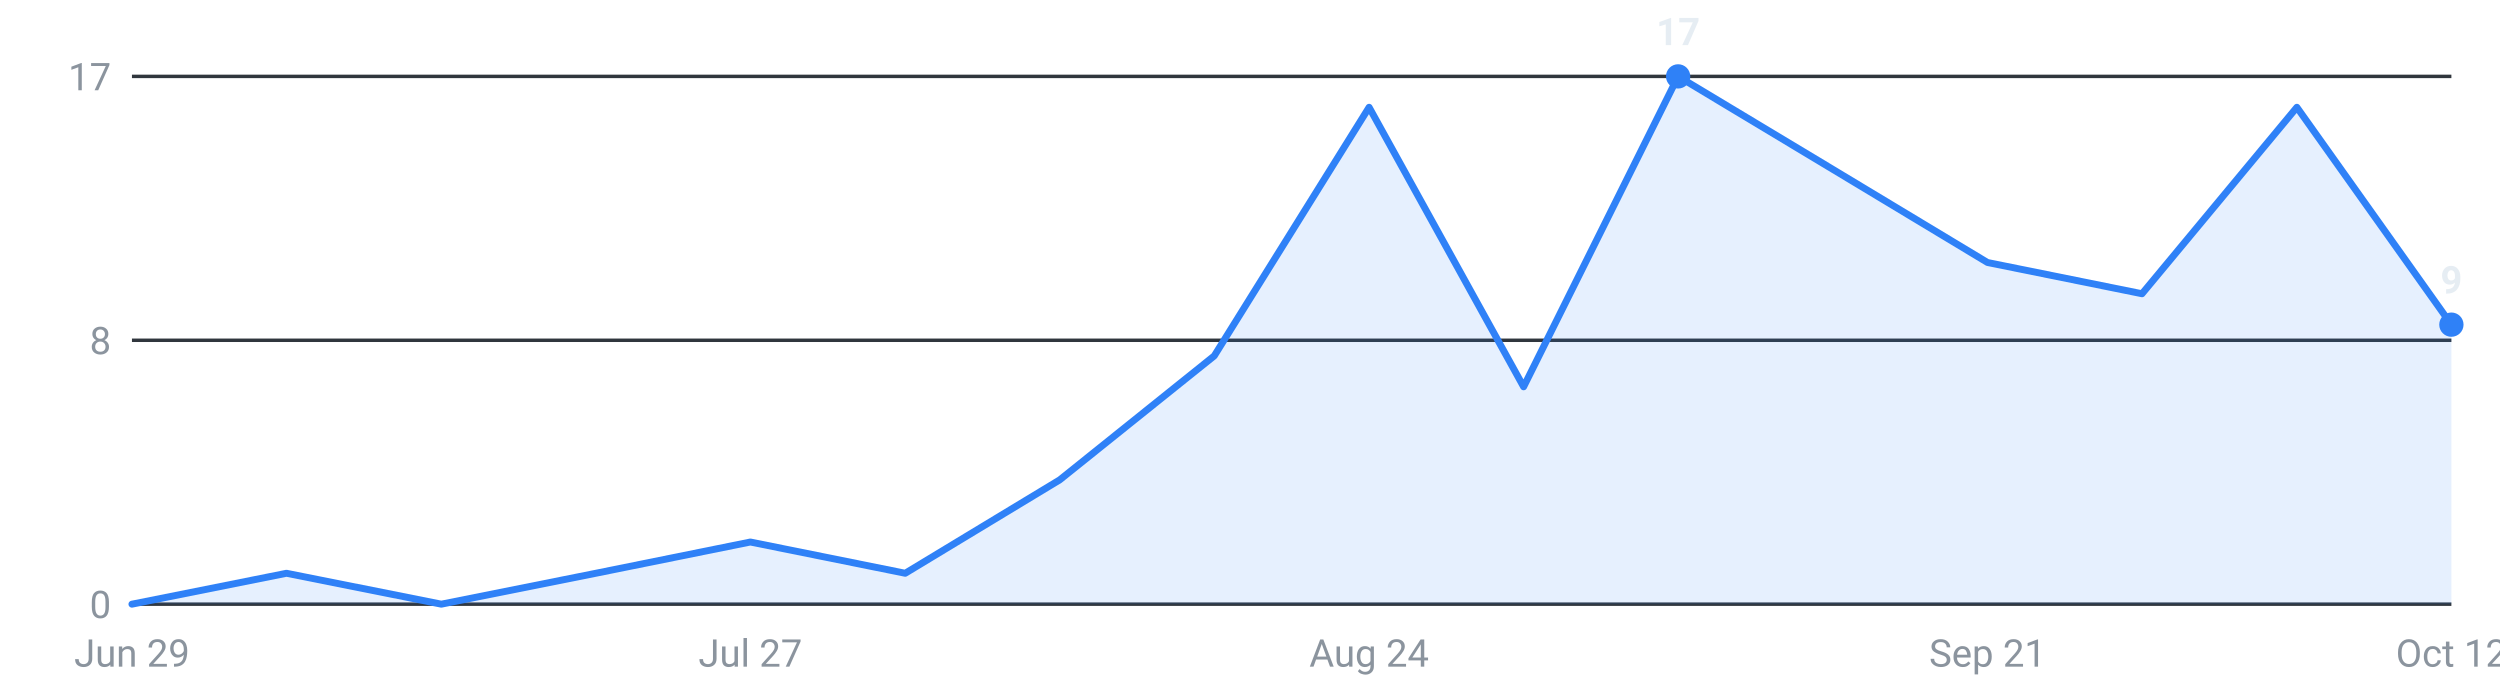
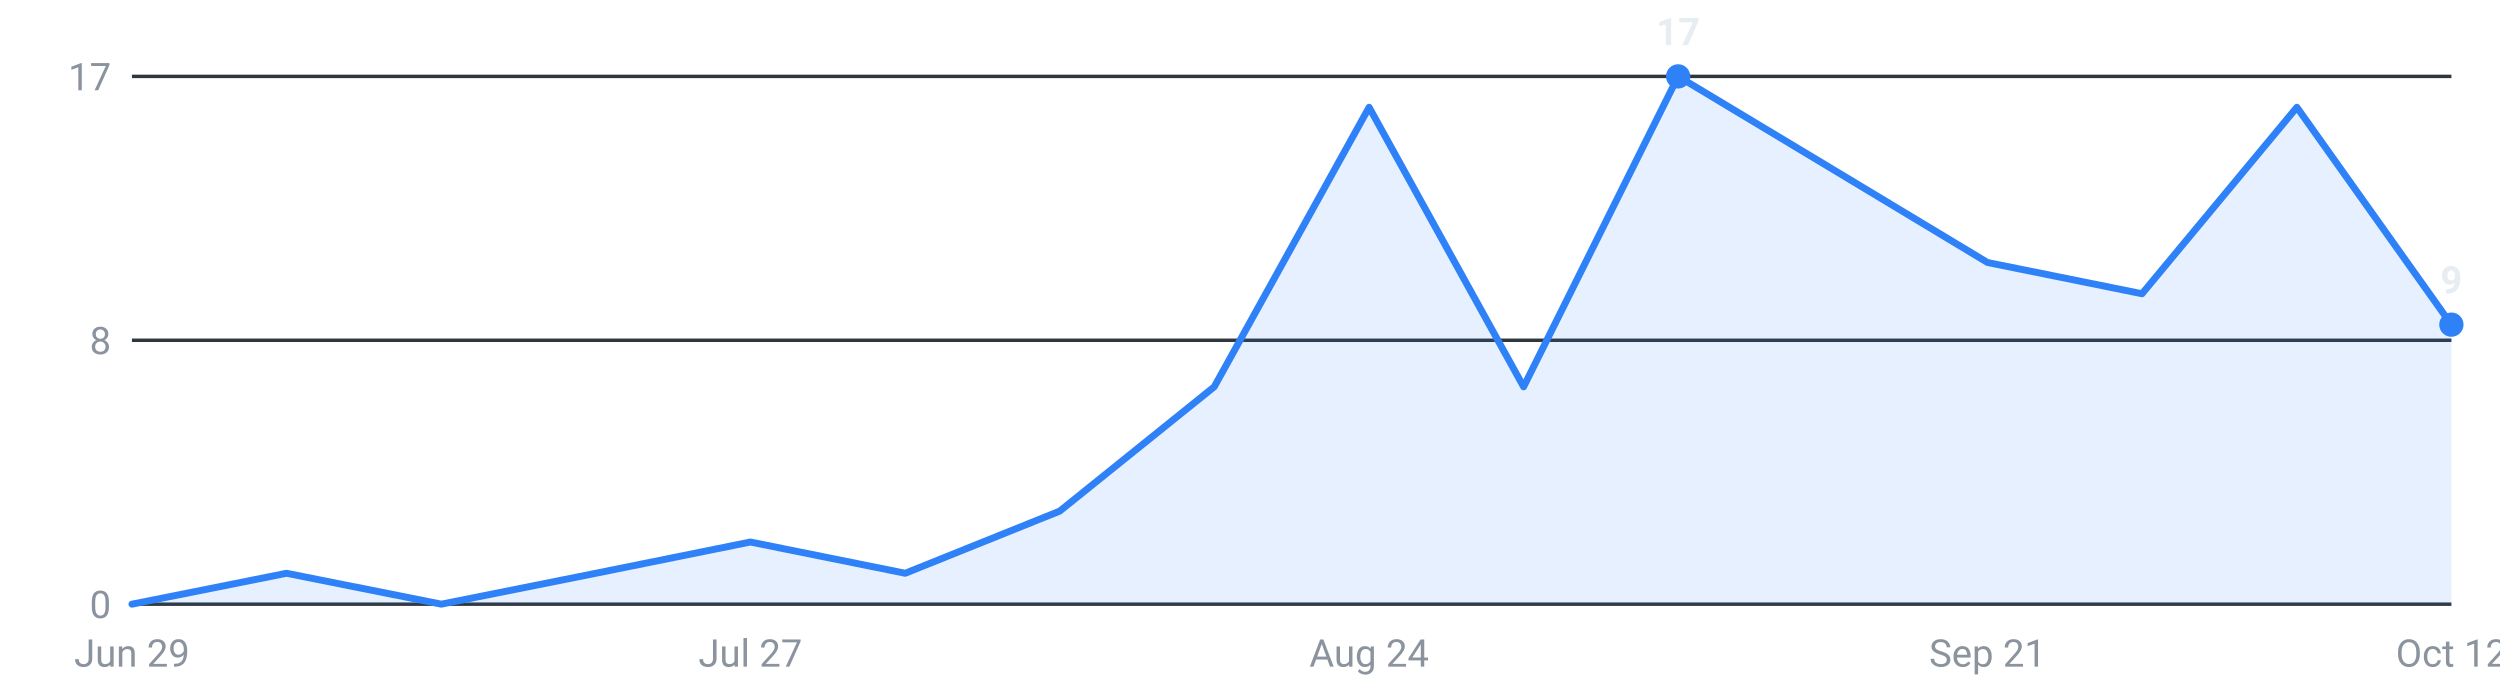
<svg xmlns="http://www.w3.org/2000/svg" viewBox="0 0 720 200" width="720" height="200" role="img" aria-label="Internships posted per week, last 16 weeks">
  <g font-family="-apple-system,Segoe UI,Roboto,sans-serif" font-size="11">
    <line x1="38" y1="174.0" x2="706" y2="174.0" stroke="#30363d" stroke-width="1" />
    <text x="32" y="178.0" text-anchor="end" fill="#8b949e">0</text>
    <line x1="38" y1="98.0" x2="706" y2="98.0" stroke="#30363d" stroke-width="1" />
    <text x="32" y="102.0" text-anchor="end" fill="#8b949e">8</text>
    <line x1="38" y1="22.0" x2="706" y2="22.0" stroke="#30363d" stroke-width="1" />
    <text x="32" y="26.0" text-anchor="end" fill="#8b949e">17</text>
-     <path d="M38.0,174 L38.0,174.0 L82.5,165.1 L127.1,174.0 L171.6,165.1 L216.1,156.1 L260.7,165.1 L305.2,138.2 L349.7,102.5 L394.3,30.9 L438.8,111.4 L483.3,22.0 L527.9,48.8 L572.4,75.6 L616.9,84.6 L661.5,30.9 L706.0,93.5 L706.0,174 Z" fill="#2f81f7" fill-opacity="0.12" />
-     <polyline points="38.0,174.0 82.5,165.1 127.1,174.0 171.6,165.1 216.1,156.1 260.7,165.1 305.2,138.2 349.7,102.5 394.3,30.9 438.8,111.4 483.3,22.0 527.9,48.8 572.4,75.6 616.9,84.6 661.5,30.9 706.0,93.5" fill="none" stroke="#2f81f7" stroke-width="2" stroke-linejoin="round" stroke-linecap="round" />
+     <path d="M38.0,174 L38.0,174.0 L82.5,165.1 L127.1,174.0 L171.6,165.1 L216.1,156.1 L260.7,165.1 L305.2,147.2 L349.7,111.4 L394.3,30.9 L438.8,111.4 L483.3,22.0 L527.9,48.8 L572.4,75.6 L616.9,84.6 L661.5,30.9 L706.0,93.5 L706.0,174 Z" fill="#2f81f7" fill-opacity="0.12" />
+     <polyline points="38.0,174.0 82.5,165.1 127.1,174.0 171.6,165.1 216.1,156.1 260.7,165.1 305.2,147.2 349.7,111.4 394.3,30.9 438.8,111.4 483.3,22.0 527.9,48.8 572.4,75.6 616.9,84.6 661.5,30.9 706.0,93.5" fill="none" stroke="#2f81f7" stroke-width="2" stroke-linejoin="round" stroke-linecap="round" />
    <circle cx="483.3" cy="22.0" r="3.5" fill="#2f81f7" />
    <text x="483.3" y="13.0" text-anchor="middle" fill="#e6edf3" font-weight="600">17</text>
    <circle cx="706.0" cy="93.5" r="3.5" fill="#2f81f7" />
    <text x="706.0" y="84.5" text-anchor="middle" fill="#e6edf3" font-weight="600">9</text>
    <text x="38.0" y="192" text-anchor="middle" fill="#8b949e">Jun 29</text>
    <text x="216.1" y="192" text-anchor="middle" fill="#8b949e">Jul 27</text>
    <text x="394.3" y="192" text-anchor="middle" fill="#8b949e">Aug 24</text>
    <text x="572.4" y="192" text-anchor="middle" fill="#8b949e">Sep 21</text>
    <text x="706.0" y="192" text-anchor="middle" fill="#8b949e">Oct 12</text>
  </g>
</svg>
